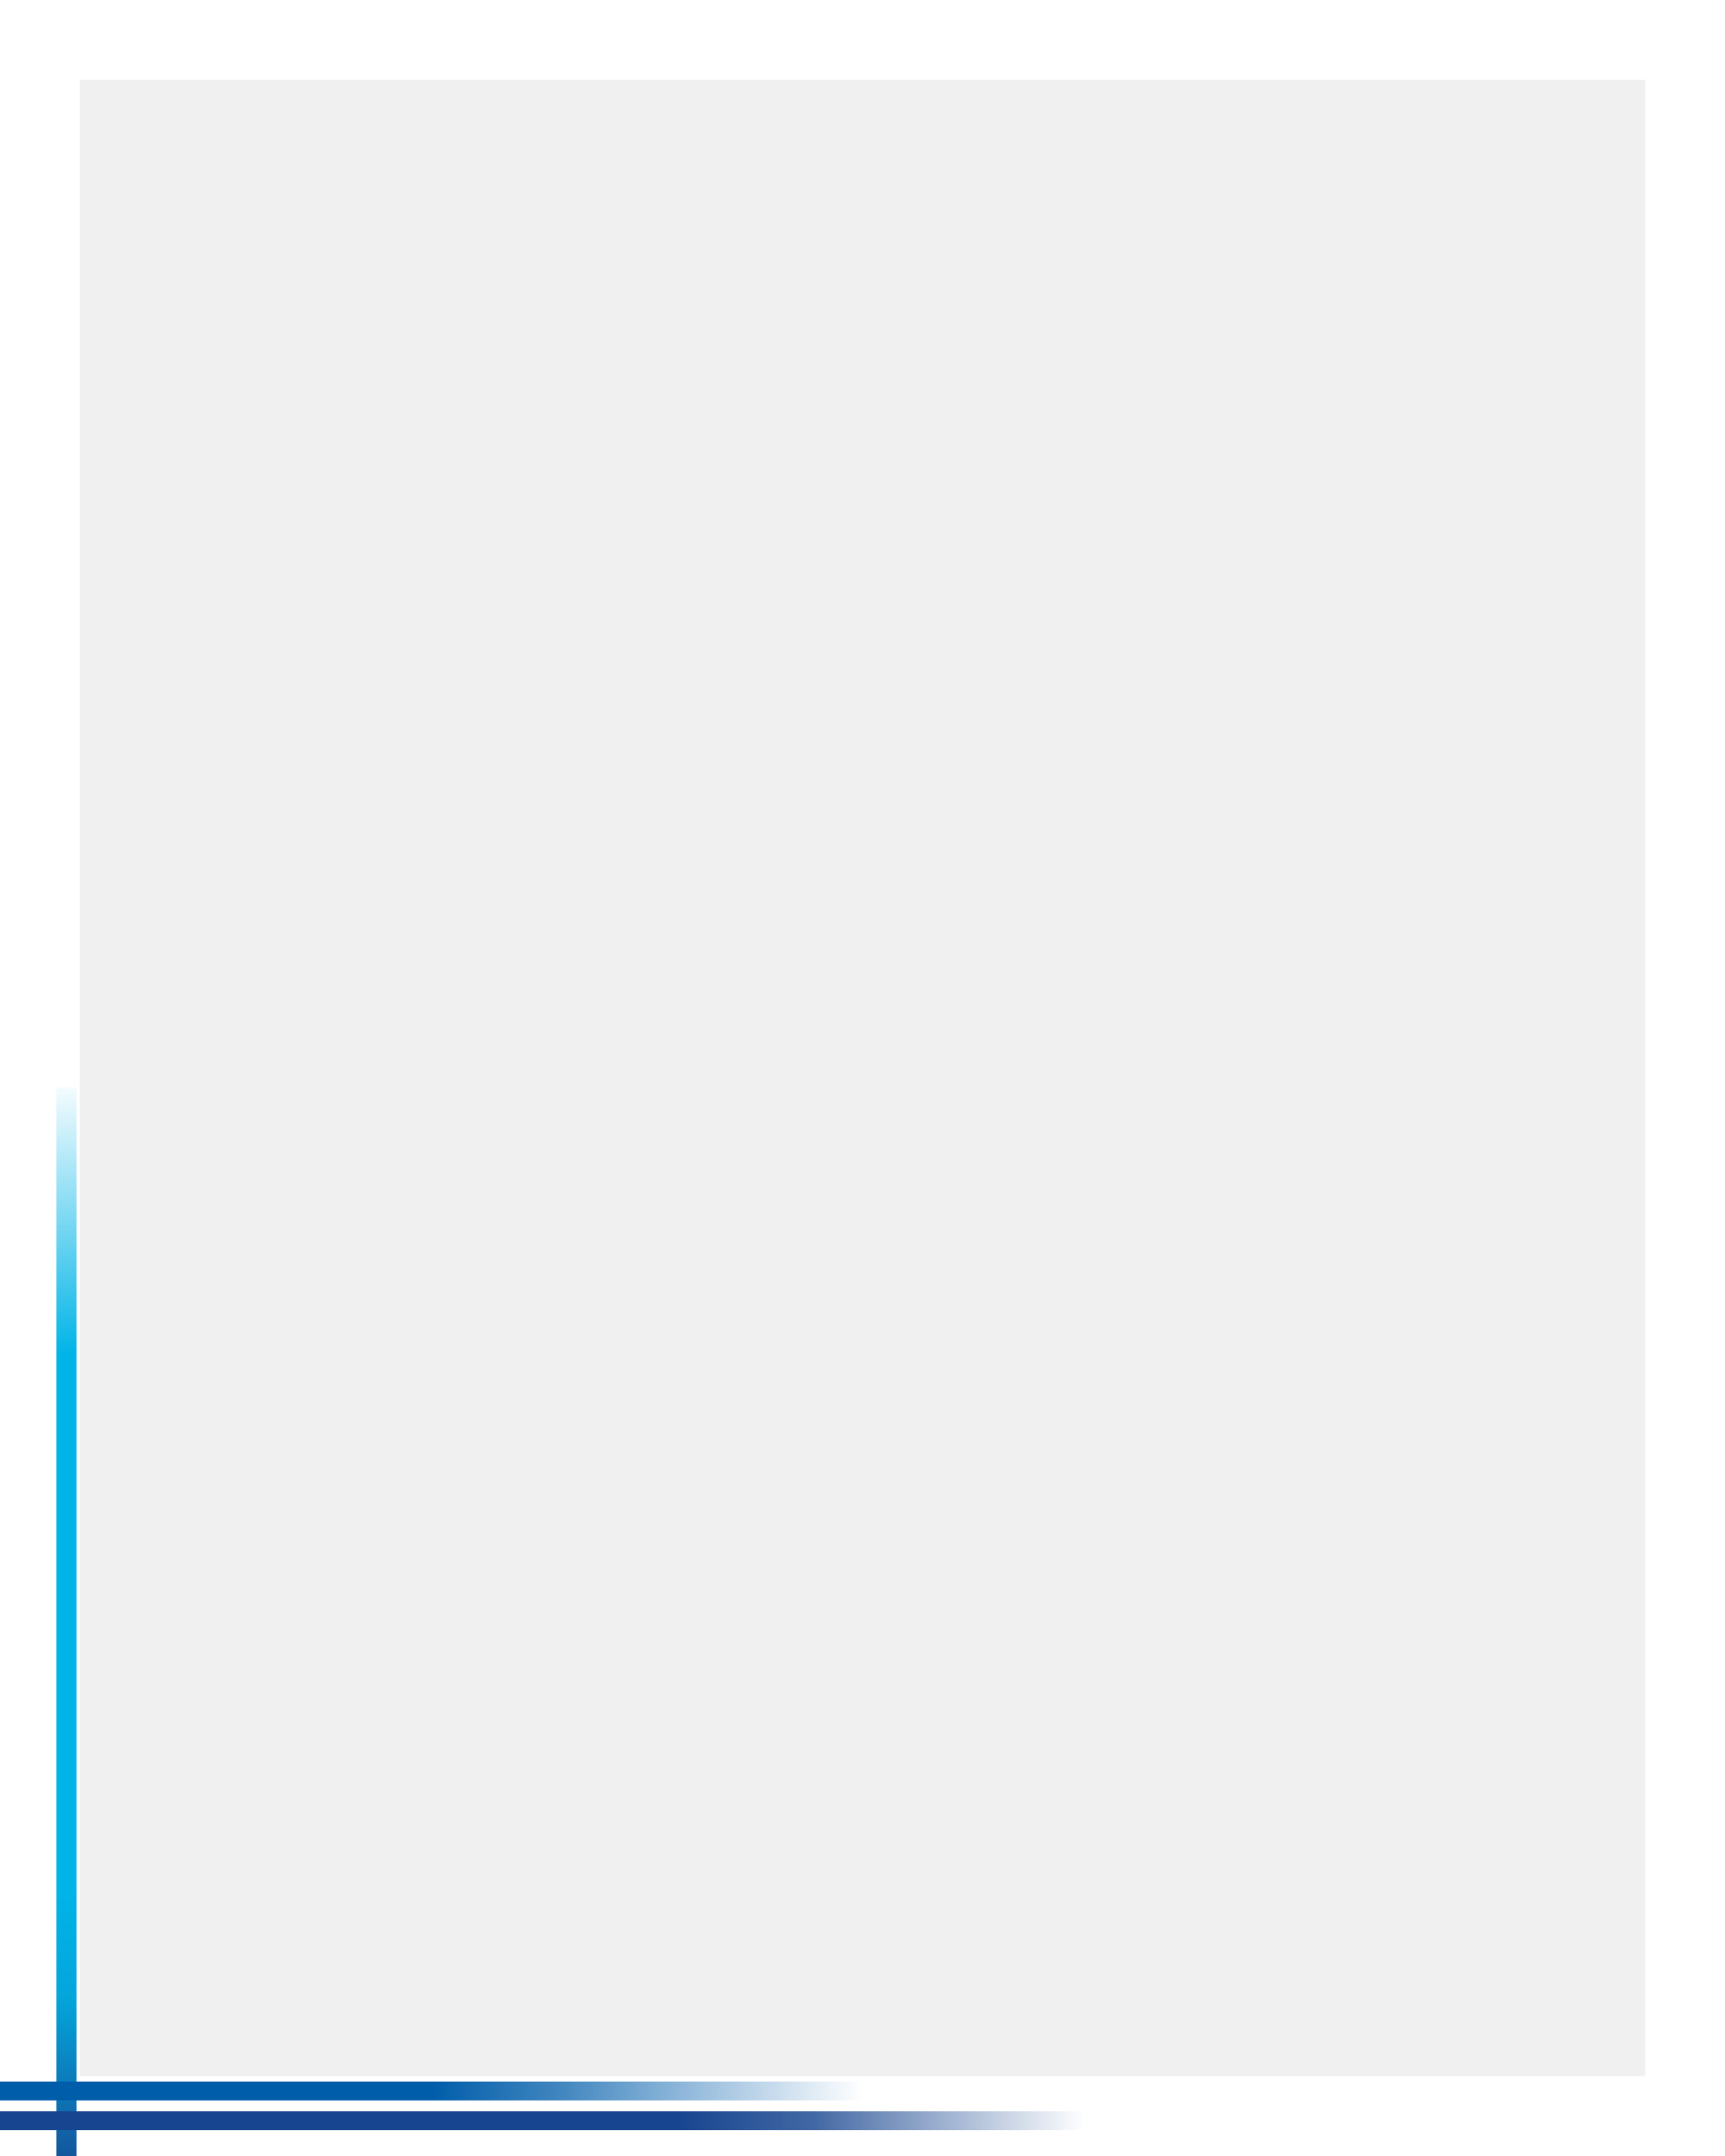
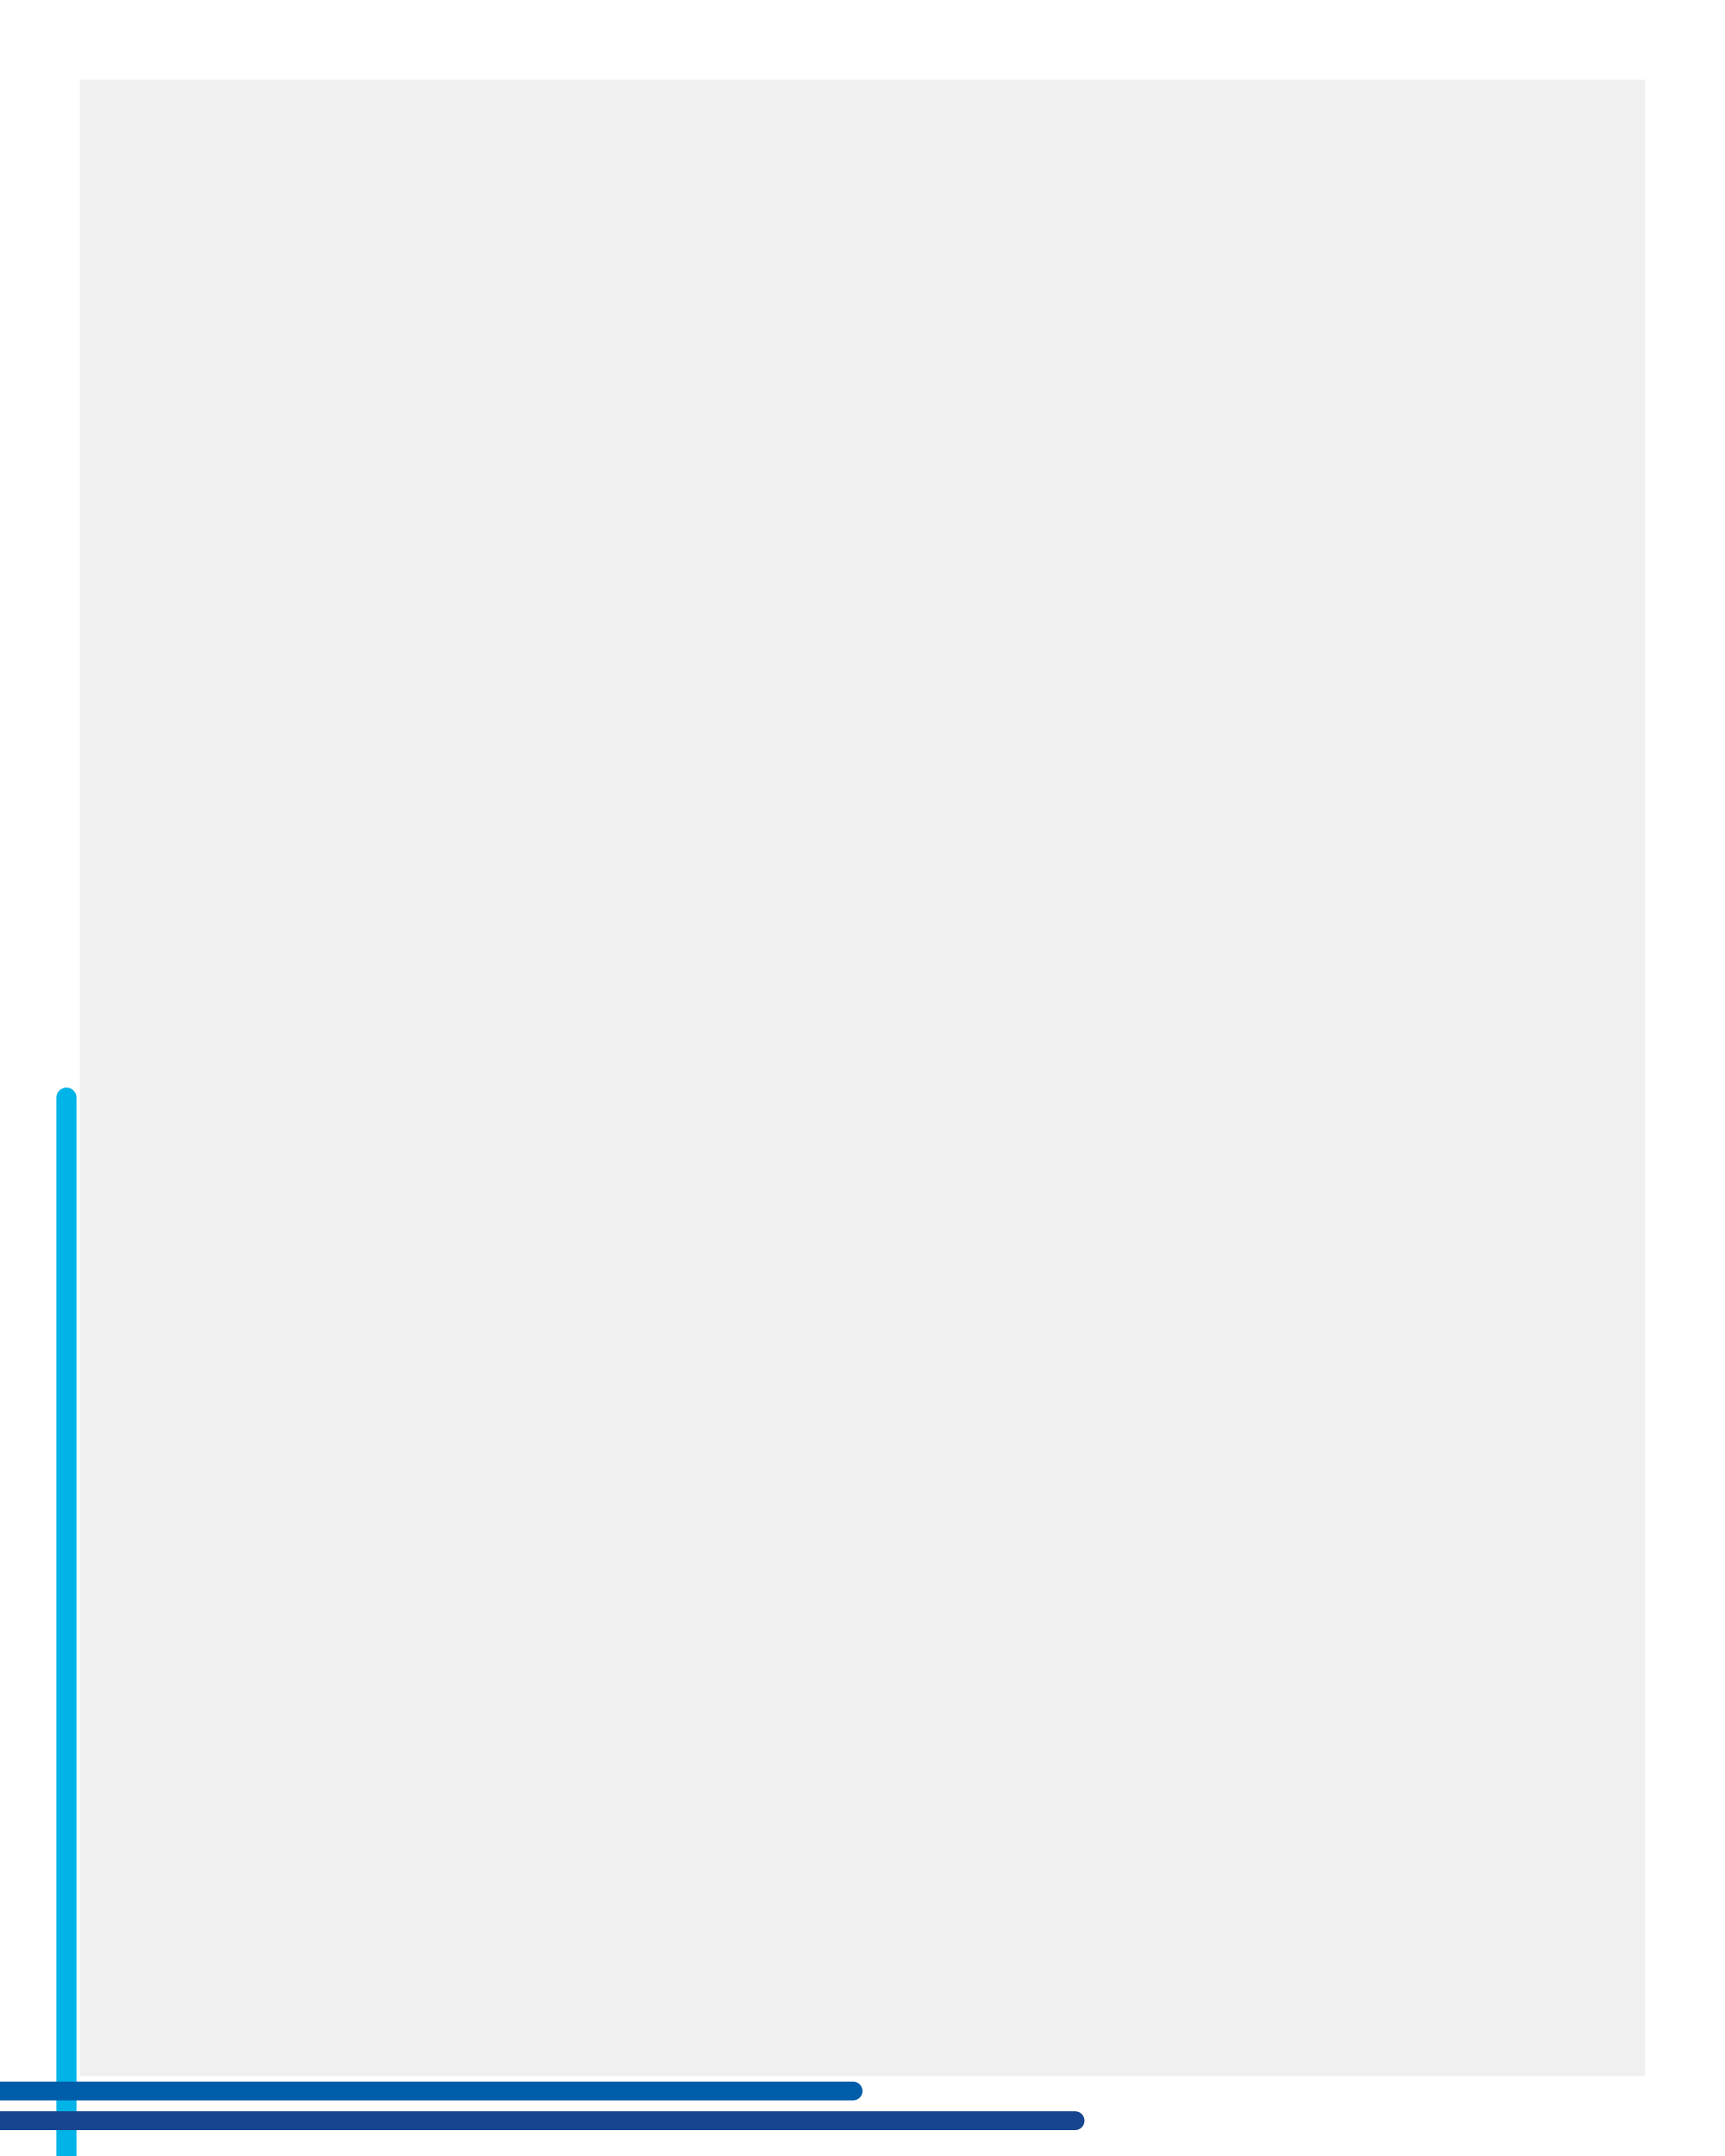
<svg xmlns="http://www.w3.org/2000/svg" viewBox="0 0 1080 1350" width="1080" height="1350">
  <defs>
    <linearGradient id="gradOrizzontale1" gradientUnits="userSpaceOnUse" x1="0" y1="0" x2="540" y2="0">
      <stop offset="0%" stop-color="#005DAA" />
      <stop offset="50%" stop-color="#005DAA" />
      <stop offset="65%" stop-color="#4186BF" />
      <stop offset="75%" stop-color="#78A9D2" />
      <stop offset="85%" stop-color="#AECBE4" />
      <stop offset="100%" stop-color="#FFFFFF" />
    </linearGradient>
    <linearGradient id="gradVerticale" gradientUnits="userSpaceOnUse" x1="0" y1="681" x2="0" y2="1350">
      <stop offset="0%" stop-color="#F4FCFE" />
      <stop offset="25%" stop-color="#01B4E7" />
      <stop offset="75%" stop-color="#01B4E7" />
      <stop offset="85%" stop-color="#04A6DC" />
      <stop offset="100%" stop-color="#13579D" />
    </linearGradient>
    <linearGradient id="gradOrizzontale2" gradientUnits="userSpaceOnUse" x1="0" y1="0" x2="679" y2="0">
      <stop offset="0%" stop-color="#17458F" />
      <stop offset="62.5%" stop-color="#17458F" />
      <stop offset="75%" stop-color="#4268A4" />
      <stop offset="85%" stop-color="#8FA5C9" />
      <stop offset="100%" stop-color="#FFFFFF" />
    </linearGradient>
  </defs>
  <path d="M0 0H1080V1350H0Z        M50 50V1300H1030V50Z" fill="#FFFFFF" fill-rule="evenodd" />
-   <path d="M35.3 681      H47.9      V1350      H35.3      Z" fill="url(#gradVerticale)" />
-   <path d="M0 1303.4      H540      V1315.2      H0      Z" fill="url(#gradOrizzontale1)" />
-   <path d="M0 1322      H679      V1333.8      H0      Z" fill="url(#gradOrizzontale2)" />
+   <path d="M35.3 687.3      A6.3 6.3 0 0 1 41.6 681      A6.3 6.3 0 0 1 47.9 687.3      V1370      H35.3      Z" fill="#01B4E7" />
+   <path d="M-20 1303.4      H534.1      A5.9 5.9 0 0 1 540 1309.3      A5.9 5.9 0 0 1 534.1 1315.2      H-20      Z" fill="#005DAA" />
+   <path d="M-20 1322      H673.1      A5.9 5.9 0 0 1 679 1327.9      A5.9 5.9 0 0 1 673.1 1333.8      H-20      Z" fill="#17458F" />
</svg>
